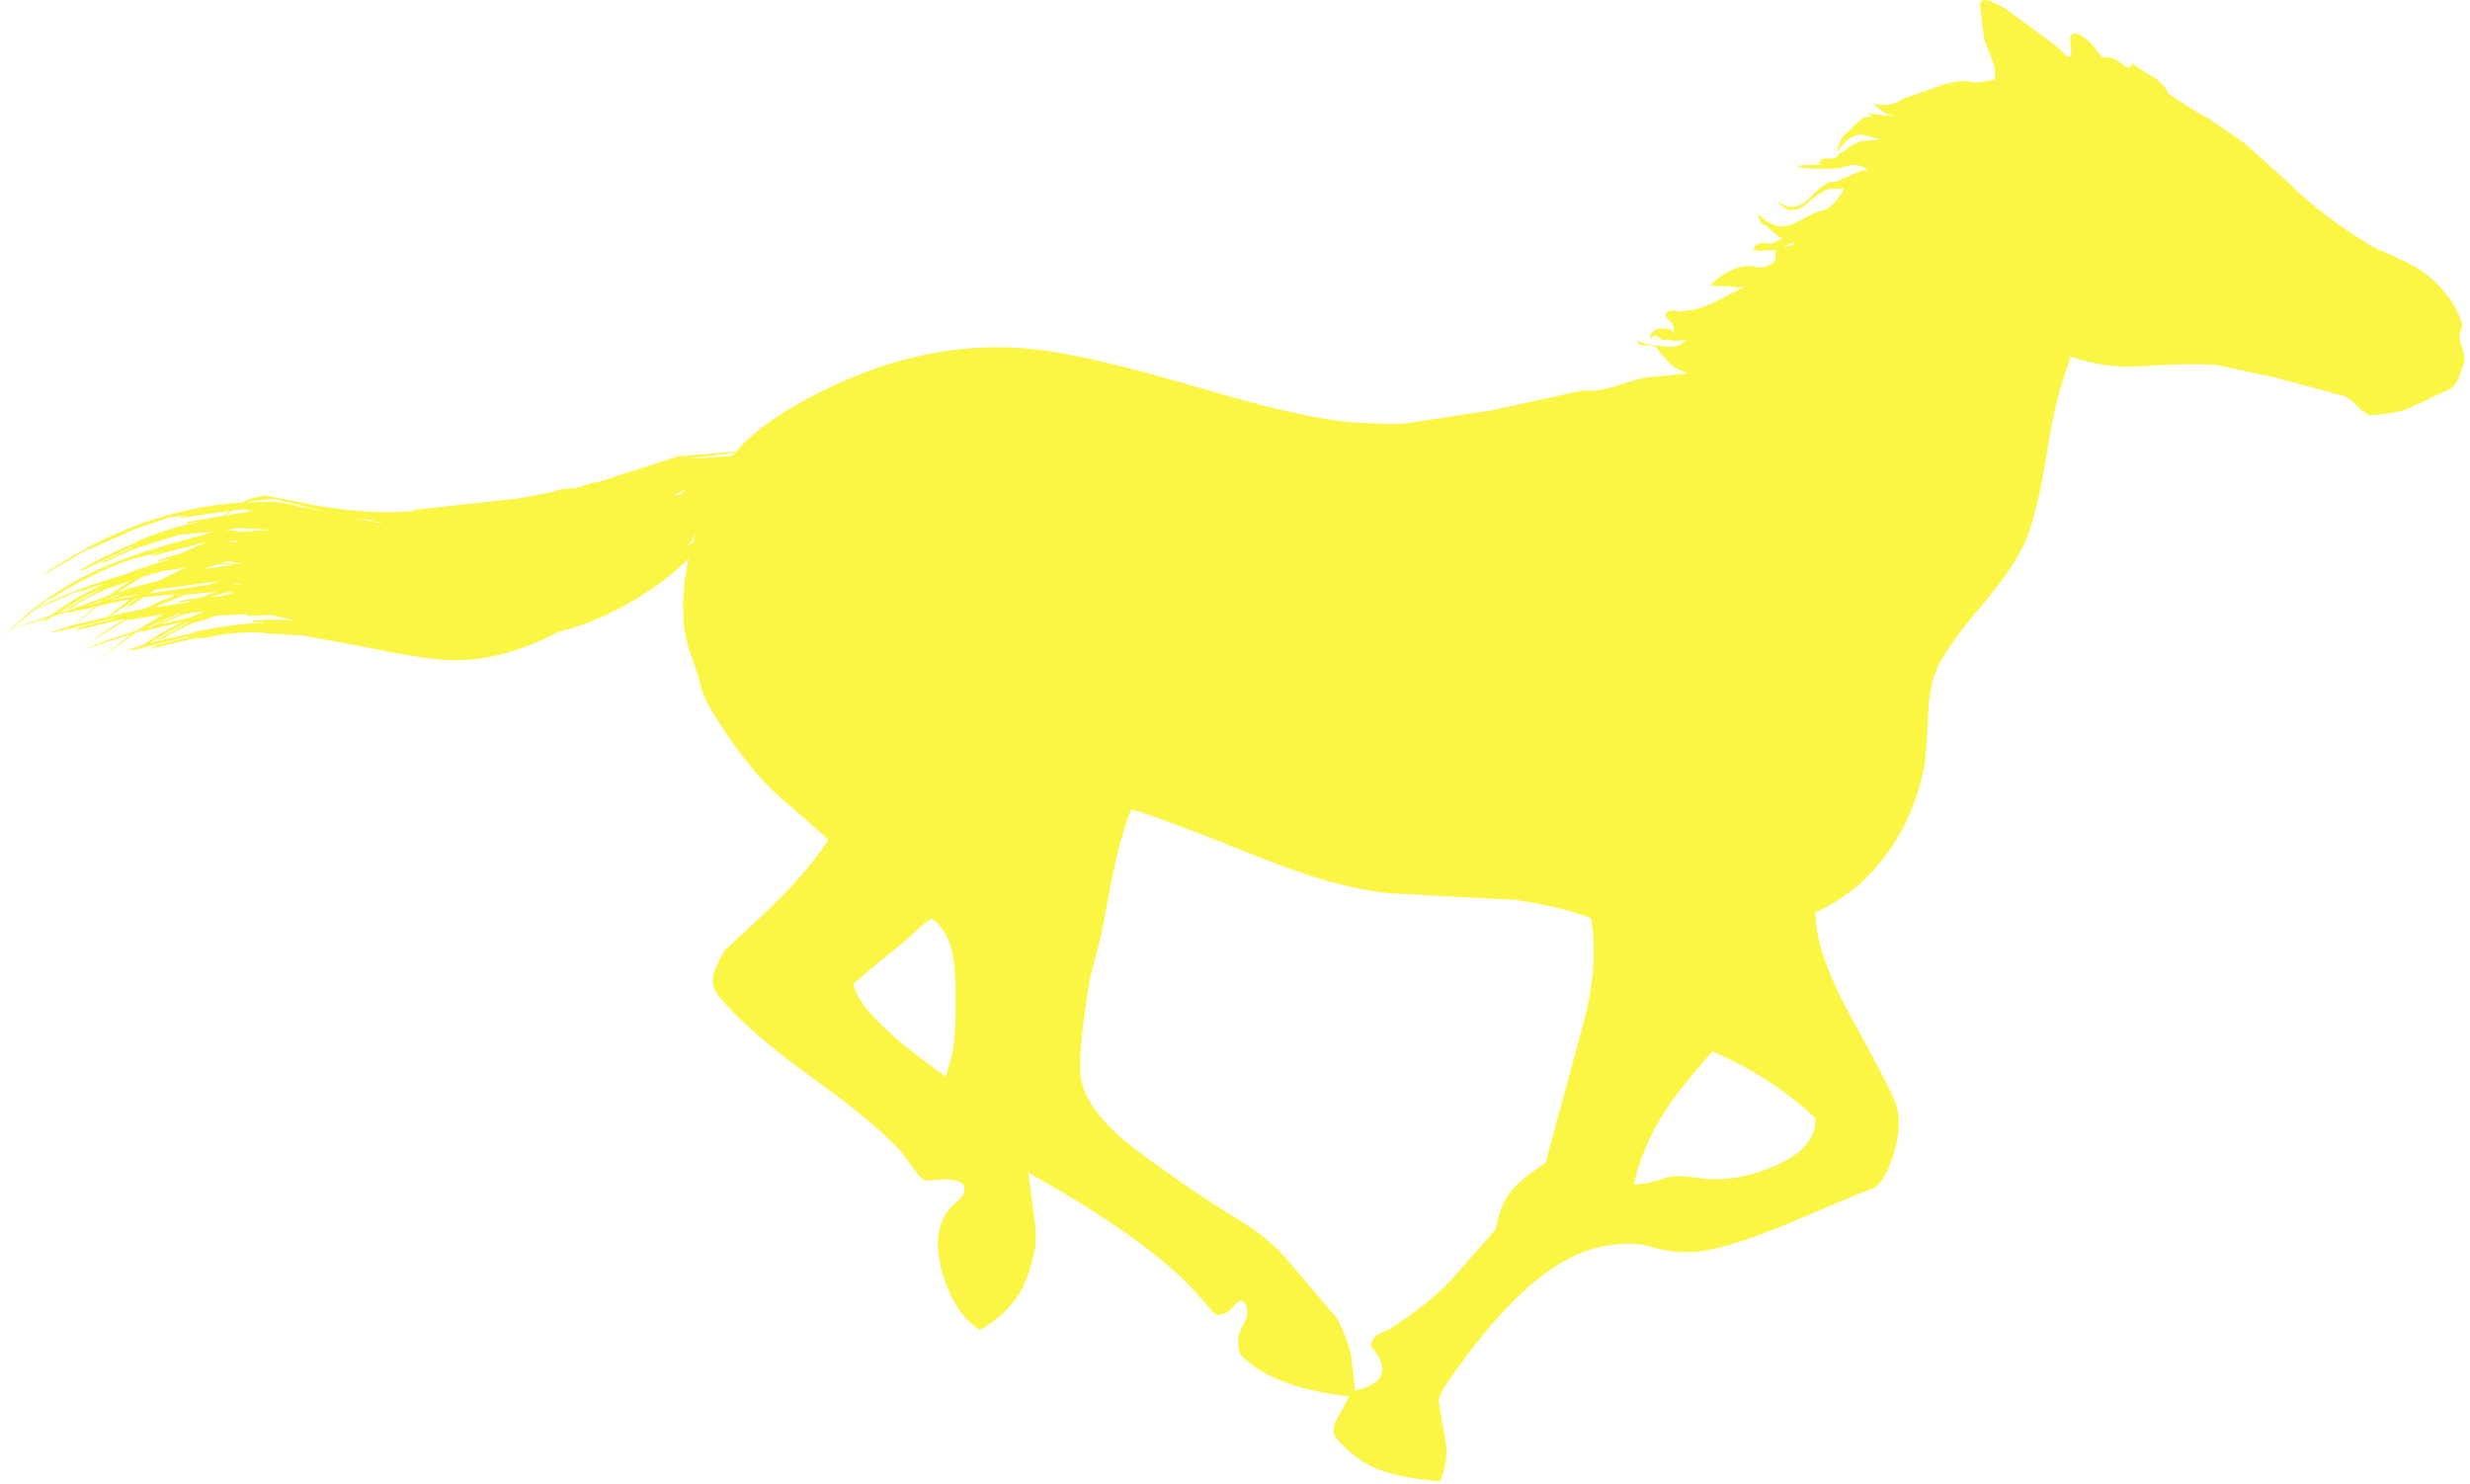
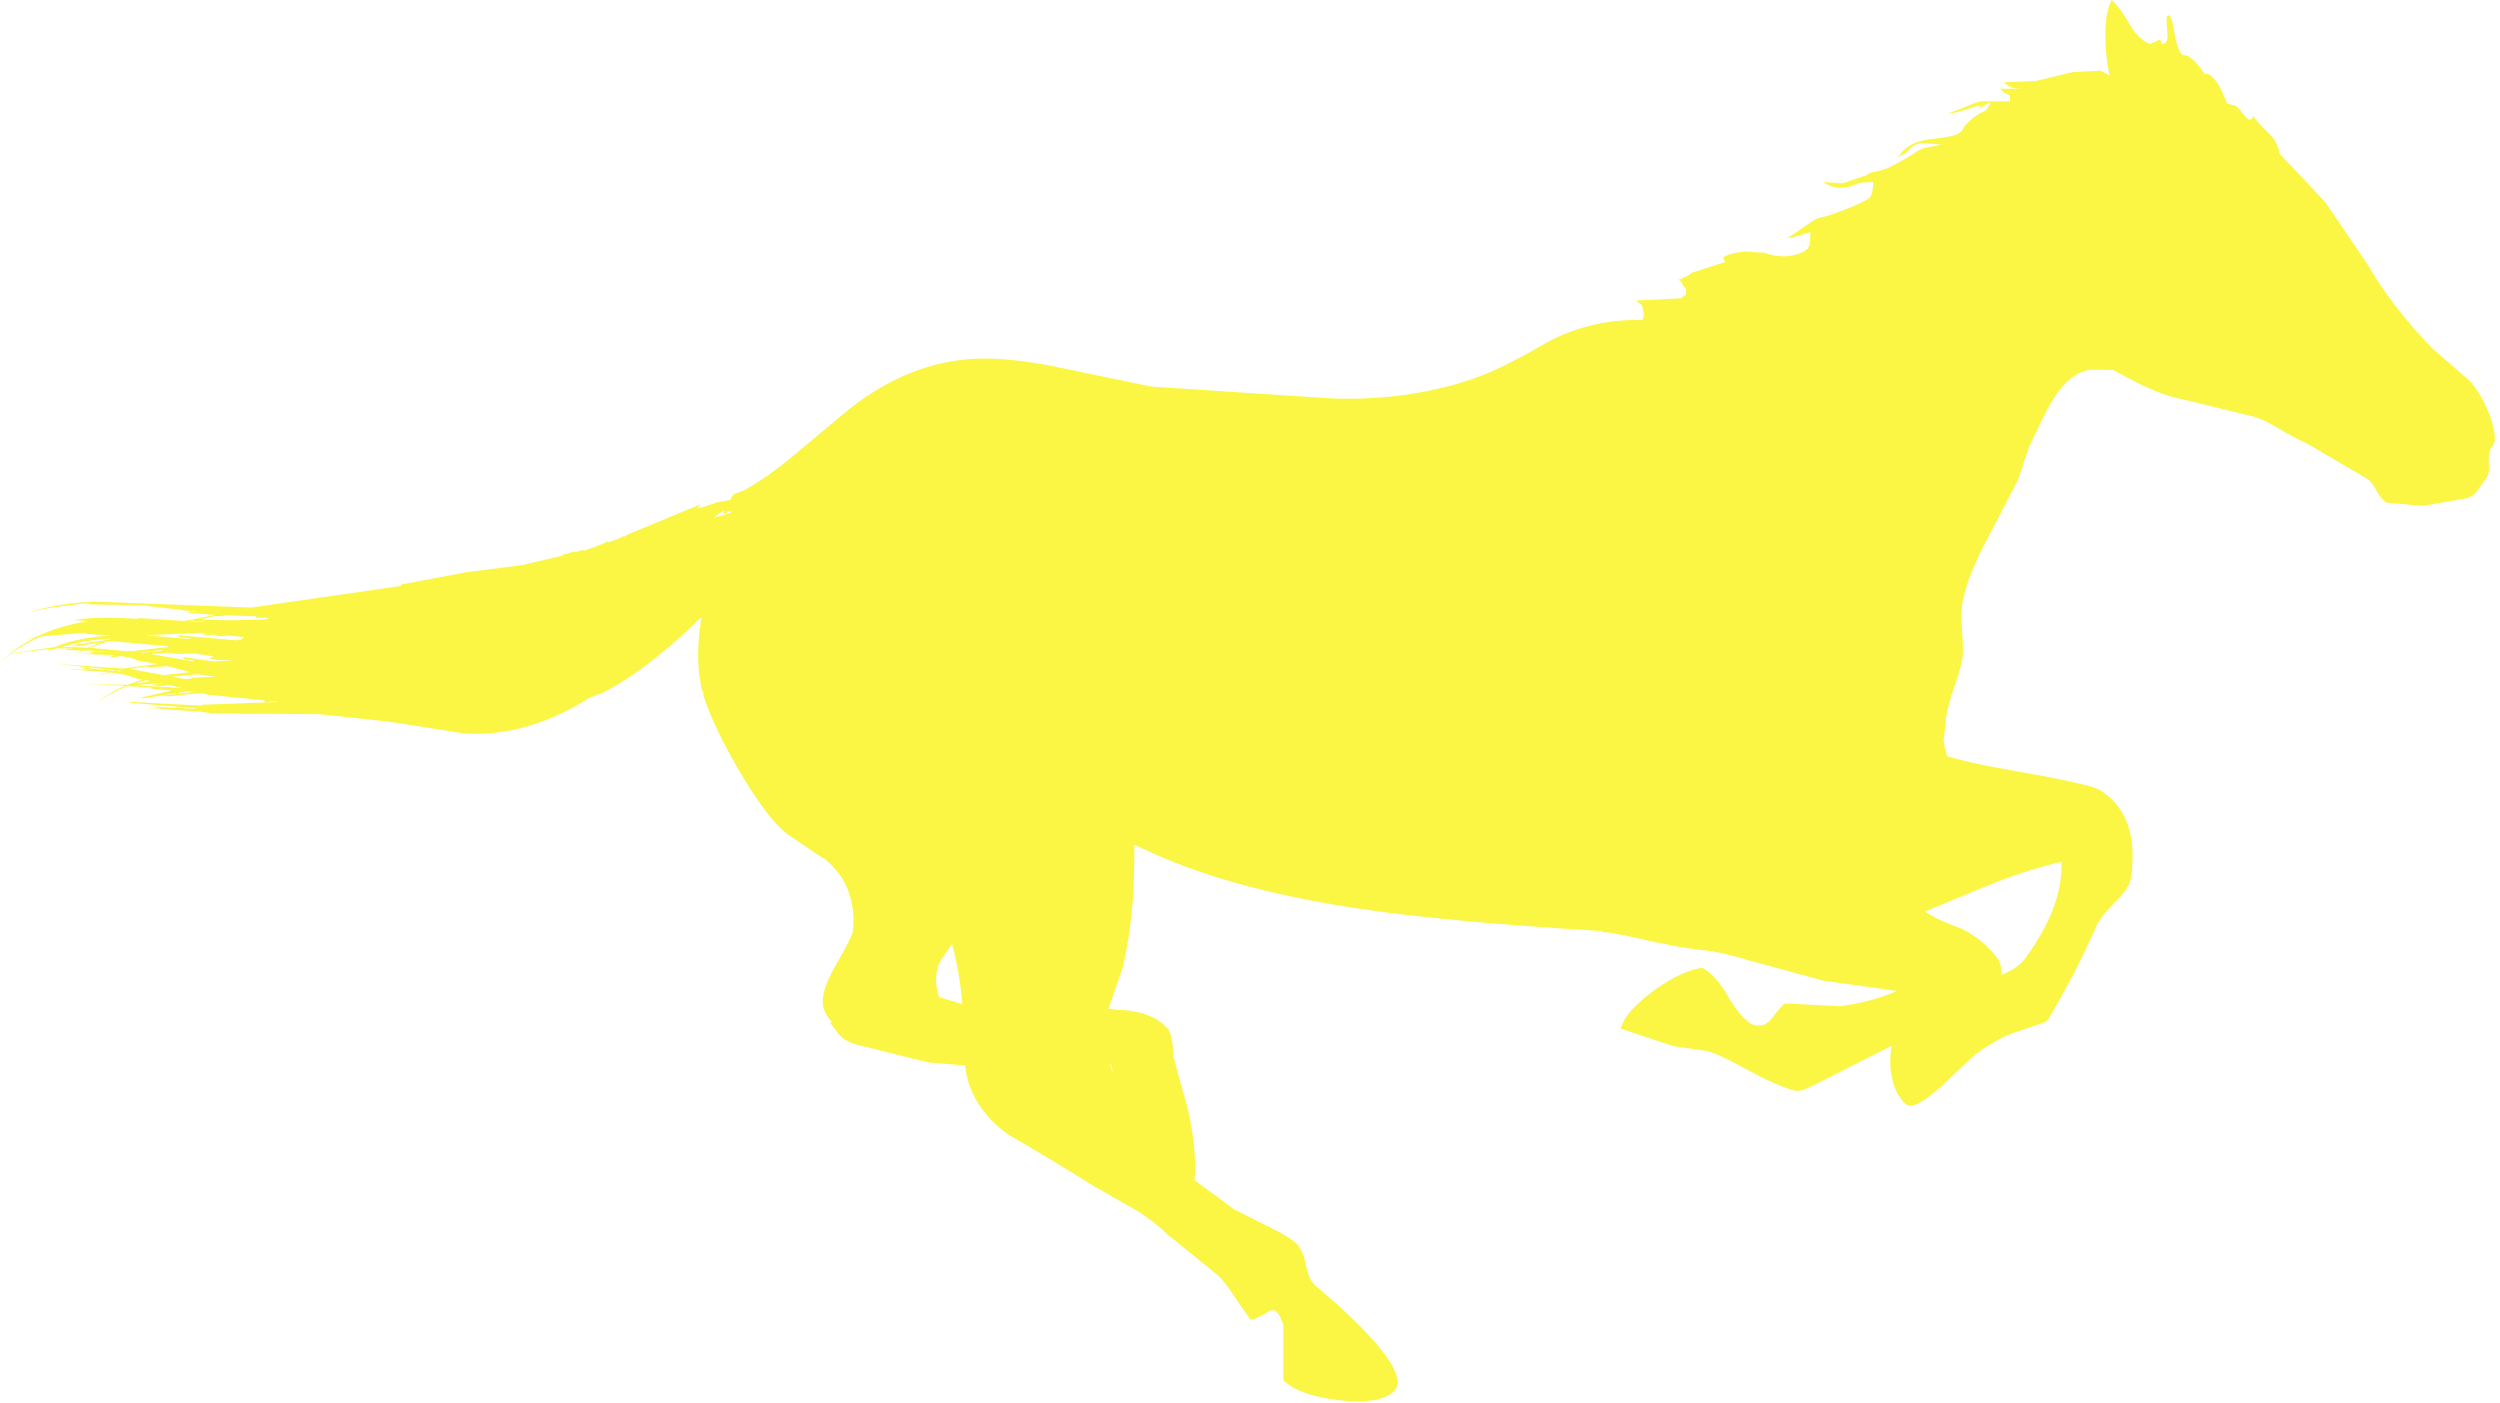
- <svg xmlns="http://www.w3.org/2000/svg" version="1.1" width="408px" height="245px">
-   <g transform="translate(219.3,125.089)">
-     <path d="M -61.45 41.6 Q -61.35 35.2 -62 32.3 Q -62.85 28.35 -65.45 26.6 Q -66.8 27.55 -67.8 28.45 Q -69.4 30.15 -73.15 33.05 L -78.3 37.35 Q -78.05 40.25 -72.5 45.35 Q -68.6 48.9 -63.05 52.75 L -61.9 48.55 Q -61.5 46.25 -61.45 41.6 Z M -106 -34.7 L -104.75 -35.6 L -104.35 -37.05 L -104.85 -35.95 Z M -106.05 -44.2 L -106.8 -43.85 Q -107.2 -43.85 -107.8 -43.25 L -107.05 -43.4 L -105.85 -44.2 Z M -156.5 -38.7 Q -156.35 -38.75 -156.55 -38.9 L -157.8 -38.95 L -157.8 -39.15 L -160.9 -39.5 Z M -98.35 -49.75 L -97.85 -50.3 L -106.45 -49.25 Z M -199.7 -23.7 L -199.45 -23.75 L -195.5 -24.5 Q -193.05 -25.75 -190.65 -26.6 L -190.7 -26.6 L -190.75 -26.8 L -189.7 -26.95 L -189.55 -27 L -195.6 -26.45 L -199.45 -23.75 L -197.6 -25.2 L -198 -25.05 Q -198.7 -24.7 -198.4 -24.95 L -196.45 -26.35 L -196.75 -26.3 L -199.1 -24.65 Q -200.3 -23.8 -200.85 -23.5 L -199.7 -23.7 L -200.9 -23.45 L -201.3 -23.25 L -199.1 -23.65 Z M -188.1 -22.25 L -188.15 -22.35 Q -191.25 -20.9 -194 -19.2 L -194.55 -18.85 L -193.1 -19.25 L -192.35 -19.7 Q -192 -19.9 -192.8 -19.6 Q -193.55 -19.25 -193.25 -19.5 Q -190.65 -20.85 -188.1 -22.25 Z M -189.5 -23.7 L -189.55 -23.85 L -195.2 -21.35 L -194.5 -21.5 Z M -186.85 -24 L -187.05 -23.95 L -188.6 -23.7 Q -190.15 -23.2 -192.9 -21.95 L -188.05 -23.05 L -185.45 -24.1 L -186.55 -24 Z M -185.6 -22.65 L -187.2 -22.25 Q -189.6 -21.3 -192.9 -19.3 L -186.85 -20.65 L -187.45 -20.65 Q -180.6 -22.1 -175.85 -22.2 L -175.85 -22.35 L -177.65 -22.3 L -177.65 -22.55 Q -175.5 -22.9 -170.5 -22.6 L -174.5 -23.5 L -178.65 -23.35 L -178.65 -23.6 L -177.25 -23.7 L -183.7 -23.4 Z M -187.75 -25.8 L -187.75 -25.85 L -189.6 -25.6 L -189.65 -25.85 L -186.15 -26.4 L -183.45 -27.35 L -188.7 -26.85 L -193.95 -24.75 L -188.05 -25.65 Z M -183.3 -31.9 L -185.75 -31.1 L -180.75 -31.75 Z M -193.6 -27.7 L -194.65 -27.05 L -185.25 -28.45 L -185.05 -28.45 L -182.7 -29.15 Z M -198.75 -26.6 L -201.1 -25.9 L -196.85 -26.7 L -196.45 -27 L -197.15 -26.75 Z M -199.05 -27.6 L -199.65 -27.4 L -199.95 -27.2 L -198.65 -27.55 L -199.05 -27.6 L -193 -29.2 L -188.65 -31.35 L -191.6 -30.85 L -191.6 -30.95 L -195.75 -29.85 L -199.6 -27.45 Z M -201.6 -26.2 L -201.9 -26 L -199.6 -26.7 L -199.65 -26.85 Z M -180.6 -27.2 L -181.6 -27.3 L -184.65 -26.5 L -183.05 -26.55 Z M -179.3 -28.5 L -180.05 -28.7 L -180.8 -28.55 Z M -180.1 -32.15 L -181.2 -32.2 L -181.2 -32.4 L -182 -32.3 L -182.8 -32.05 L -179.65 -31.9 L -179.2 -31.95 L -179.35 -31.95 Z M -180.25 -35.75 L -180.6 -35.8 L -181.85 -35.6 L -180.3 -35.55 Q -179.9 -35.55 -180.25 -35.75 Z M -181.8 -37.55 L -179.35 -37.25 L -174.35 -37.6 L -180 -37.85 L -182.65 -37.45 Z M -180.95 -40.75 L -182 -39.95 L -176.85 -40.8 L -178.6 -40.75 L -178.6 -41 Z M -171.2 -41.8 L -168.85 -41.1 Q -169.4 -41.35 -169 -41.35 L -166.2 -40.7 L -167.05 -41 L -174.1 -42.7 L -178 -42.3 L -178.4 -42.15 L -174 -42.2 Z M -203.15 -25 L -206.9 -21.9 L -201.45 -23.2 L -201.3 -23.35 L -203.35 -22.9 L -201.3 -23.4 L -201.25 -23.45 L -197.8 -26.1 Z M -208.3 -24.2 L -207.4 -24.45 L -201.15 -26.8 L -200.85 -27 L -202.1 -26.6 L -200.85 -27.05 L -197.65 -29.2 L -202.1 -27.65 Q -205.05 -26.35 -208.3 -24.2 Z M -203.1 -27.55 L -203.15 -27.65 Q -206.7 -25.85 -209.5 -23.95 L -209.75 -23.8 L -208.45 -24.15 L -207.75 -24.6 Q -207.35 -24.85 -208.2 -24.45 Q -209 -24.05 -208.65 -24.35 Z M -202.95 -28.35 L -202.6 -28.55 L -205.8 -27.45 L -206.65 -27.35 L -213.7 -24.3 L -217.5 -21.15 L -210.9 -23.45 Q -207.1 -26.35 -202.15 -28.6 L -202.55 -28.55 Z M -204.7 -25.1 L -203.85 -25.3 L -202.5 -25.8 L -202.25 -26 Z M -210.15 -26.65 Q -210.9 -26.1 -211.05 -26.25 L -213.45 -24.5 Q -206.8 -27.9 -199 -30.1 Q -196.05 -31.3 -191.7 -32.55 L -191.6 -32.65 L -191.25 -32.8 L -191.25 -32.85 L -193.05 -32.35 L -193.15 -32.6 L -189.25 -33.75 L -185 -35.65 L -194.3 -33.2 L -194.35 -33.4 L -191.65 -34.2 L -196.25 -33.05 Q -198.5 -32.55 -202.4 -30.8 Q -206.65 -28.9 -210.15 -26.65 Z M 73.65 67.6 Q 80.85 64.55 80.55 59.6 Q 73.4 52.8 63.55 48.6 Q 58.3 54.5 55.8 58.35 Q 52 64.2 50.55 70.6 Q 53.4 70.4 55.75 69.5 Q 57.15 68.9 61.25 69.5 Q 67.15 70.35 73.65 67.6 Z M 42.4 43.4 Q 44.75 34.45 43.55 26.6 Q 38.65 24.65 30.85 23.55 L 10.25 22.45 Q 1.5 21.65 -11.3 16.5 Q -27.8 9.85 -32.45 8.6 Q -34.1 12.7 -35.55 19.65 L -37.45 29.6 L -39.2 36.3 Q -41.5 49.7 -40.65 53.5 Q -39.45 59.15 -30.7 65.55 Q -22.35 71.7 -14.45 76.55 Q -10.1 79.25 -7.45 82.1 L 1.65 92.8 Q 3.4 96.4 3.9 99 L 4.55 104.6 Q 12 102.95 7.1 97.2 Q 7.5 95.9 8.05 95.5 Q 8.3 95.3 10.25 94.45 Q 16.35 90.5 20.1 86.7 L 27.75 78 Q 28.5 74.05 30.1 71.95 Q 31.7 69.8 36 67 Z M 76.3 -84.5 Q 76.9 -84.65 77.2 -84.95 Q 76.3 -84.95 75.2 -84.25 Z M 107.8 -124.2 Q 107.65 -125.5 109.5 -124.9 L 111.75 -123.8 L 118.65 -118.75 Q 121.15 -116.95 122.2 -115.65 L 122.85 -115.8 L 122.65 -118.65 Q 122.8 -120.1 124.3 -119.3 Q 125.3 -118.8 126.3 -117.65 L 128 -115.6 L 128.9 -115.55 Q 129.55 -115.85 131.35 -114.4 Q 132.75 -113.3 132.85 -114.7 Q 133.45 -114.05 136.05 -112.55 Q 138.15 -111.4 138.8 -109.7 Q 142.9 -106.85 145.3 -105.65 L 151.2 -101.65 L 158.3 -95.3 Q 164.4 -89.2 172.85 -84.2 Q 178.7 -81.7 180.55 -80.45 Q 183.6 -78.45 186.1 -74.65 L 187.05 -72.65 Q 187.6 -71.25 187.25 -70.65 Q 186.7 -69.7 187.35 -67.8 Q 188.05 -65.85 187.7 -65.15 L 186.8 -62.6 Q 186.2 -61.2 185.1 -60.7 L 178.4 -57.55 Q 176.4 -56.75 172.1 -56.5 Q 170.5 -57.4 169.7 -58.4 L 168.85 -59.15 L 168.15 -59.6 L 156.5 -62.75 L 146.6 -64.85 Q 141.6 -65.1 134.5 -64.6 Q 128.8 -64.15 122.85 -66.15 L 122.55 -66.1 L 122.55 -65.4 Q 120.3 -59.8 118.85 -50.55 Q 117.4 -41.2 115.55 -36.4 Q 113.85 -31.95 108.15 -25.2 Q 102.2 -18.25 100.55 -14.4 Q 99.35 -11.6 99.15 -6.5 Q 98.9 -0.2 98.55 1.6 Q 96.95 9.6 92.4 15.9 Q 87.6 22.5 80.55 25.6 Q 80.65 32.2 86.05 42.15 Q 93.1 55 93.8 57.05 Q 95.05 60.8 93.35 65.95 Q 91.75 70.8 89.7 71.35 Q 88.65 71.65 76.95 76.65 Q 66.75 80.95 61.55 81.6 Q 57.5 82.1 53.4 80.85 Q 49.9 79.75 44.5 81 Q 33.1 83.75 19.55 103.6 Q 18.4 105.4 18.35 106.4 L 19.5 113.2 Q 20 116.35 18.55 119.6 Q 11.55 119 7.85 117.4 Q 4.5 115.95 1.55 112.6 Q 0.35 111.35 1.6 109.25 L 3.55 105.6 Q -2.65 104.8 -6.7 103.35 Q -11.6 101.6 -14.45 98.6 Q -15.3 96.05 -14.05 93.95 Q -12.9 91.9 -13.45 90.6 Q -14.05 89.25 -14.9 90.05 L -16.45 91.6 Q -18.05 92.45 -18.8 91.8 L -21.9 88.25 Q -29.9 79.5 -49.45 68.6 L -48.5 75.75 Q -47.9 80.2 -48.55 82.05 Q -49.45 86.25 -51.1 88.9 Q -53.25 92.15 -57.45 94.6 Q -61.75 91.85 -63.7 84.9 Q -65.8 77.3 -61.45 73.6 Q -59.7 72.2 -60 70.95 Q -60.5 69.2 -66.2 69.95 Q -66.85 70.05 -68.55 67.75 L -70.5 65.05 Q -75.15 60.05 -85.65 52.55 Q -95.45 45.5 -100.45 39.6 Q -101.75 38.05 -101.55 36.45 Q -101.35 34.95 -99.6 31.9 L -93.7 26.4 Q -86.4 19.7 -82.45 13.6 L -90.7 6.35 Q -94.45 3.15 -99.3 -3.85 L -101.9 -7.95 Q -103.25 -10.35 -103.45 -11.4 Q -103.75 -12.95 -105.2 -16.95 Q -106.1 -19.6 -106.4 -22.3 L -106.45 -25.4 Q -106.45 -28.75 -105.55 -32.8 Q -109.35 -29.05 -114.75 -25.85 Q -120.15 -22.7 -125.25 -21.2 L -127.1 -20.7 Q -137.35 -15.3 -146.6 -16.15 Q -151 -16.55 -158.15 -18.05 L -169.15 -20.1 L -174.9 -20.45 Q -179.25 -21.05 -185.4 -19.75 L -187.25 -19.65 L -195.95 -17.55 L -193.35 -18.3 Q -192.9 -18.45 -193.8 -18.3 Q -194.7 -18.2 -194.3 -18.35 L -188.2 -19.8 L -188.2 -19.95 L -194.1 -18.55 L -194.45 -18.3 L -194.15 -18.55 L -195.95 -18.05 Q -196.85 -17.55 -196.45 -17.95 Q -198.8 -17.45 -197.9 -17.85 L -195.7 -18.55 Q -193.1 -20.4 -189.15 -22.35 L -189.6 -22.25 L -190.65 -21.75 L -189.65 -22.25 L -194.7 -21.05 L -195.85 -20.45 L -195.05 -20.9 Q -195.8 -20.75 -195.95 -20.9 L -196.25 -20.85 L -197.1 -20.45 L -203.25 -15.8 L -197.8 -20.2 Q -198.2 -20.05 -197.7 -20.35 L -205.65 -17.7 Q -201.35 -19.55 -196.95 -20.85 L -192.2 -23.65 L -197.6 -22.75 L -198.25 -22.8 L -204.55 -19 Q -201.45 -21.25 -198.75 -22.75 L -199.5 -22.7 L -207.15 -20.9 L -205.85 -21.35 Q -205.4 -21.45 -206.3 -21.35 Q -207.25 -21.2 -206.8 -21.35 L -200.5 -22.85 L -200.5 -23 L -207.6 -21.3 L -207.85 -21.05 L -207.65 -21.3 L -207.75 -21.25 L -210.45 -20.65 Q -211.25 -20.55 -210.5 -20.8 L -207 -21.9 L -203.6 -24.9 L -204.4 -24.7 L -206.2 -24 L -204.8 -24.6 L -207.5 -24 L -208.45 -23.9 L -208.9 -23.8 L -209.95 -23.05 L -209.05 -23.75 L -210.5 -23.35 Q -212.75 -21.85 -211.95 -22.65 L -211.35 -23.05 L -217.6 -21.1 L -219.3 -19.5 L -217.75 -21.05 L -218.5 -20.8 L -217.7 -21.1 L -214.55 -23.9 L -214.95 -23.7 L -214.5 -23.95 Q -208.1 -29.1 -200.05 -32.3 Q -194.85 -34.3 -189.1 -35.8 L -184.05 -37.25 L -189.75 -36.75 L -196.6 -34.6 Q -199.95 -33.3 -202.75 -31.85 L -201.85 -32.35 L -202.25 -32.25 Q -203.05 -31.95 -202.7 -32.2 L -197.5 -34.6 L -197.55 -34.75 L -203.5 -31.95 Q -205.05 -31.15 -205.75 -30.9 Q -206.4 -30.65 -205.85 -31.05 Q -203.45 -32.6 -196.85 -35.5 L -196.95 -35.55 Q -190.8 -38.15 -186.75 -38.75 L -186.75 -38.9 L -188.4 -38.55 L -188.45 -38.85 L -182.3 -39.9 L -181.35 -40.7 L -189.45 -39.55 L -189.5 -39.75 L -187.9 -40.1 L -191.35 -39.6 L -196.9 -37.75 L -203.95 -34.6 Q -204.65 -34.25 -204.8 -34.4 L -212.9 -29.65 Q -196.8 -40.95 -179.3 -42.1 L -178.15 -42.7 L -175.5 -43.25 L -169.35 -42.05 Q -161.95 -40.45 -154.6 -40.5 L -150.9 -40.65 Q -151.35 -40.75 -151.05 -40.85 L -133.7 -42.75 L -127.6 -43.9 L -127.65 -44 L -125.8 -44.4 L -125.75 -44.3 L -124.55 -44.5 L -124.5 -44.4 L -120.9 -45.45 L -120.85 -45.35 L -118.5 -46.1 L -118.45 -46 L -117.9 -46.3 L -107.35 -49.7 L -97.65 -50.5 L -97.4 -50.85 Q -92.6 -56.3 -81.15 -61.6 Q -64.75 -69.15 -48.45 -67.4 Q -39.45 -66.45 -20.35 -60.8 Q -2.6 -55.55 5.45 -55.25 Q 10.7 -54.95 12.45 -55.1 L 27.05 -57.3 L 42.15 -60.6 Q 44.35 -60.25 48.15 -61.5 Q 52.3 -62.9 53.9 -62.85 L 59.55 -63.4 L 58.15 -64 Q 57.4 -64.25 56.6 -64.95 L 54.6 -67.2 Q 54.4 -68.05 52.75 -68 Q 51.2 -67.9 51.2 -68.95 Q 52.15 -68 55.6 -67.9 L 56.55 -67.8 Q 58.05 -67.7 59.2 -68.95 L 57.2 -68.75 L 56.2 -69.05 Q 55.75 -68.55 54.7 -69.35 Q 53.75 -70.05 53.2 -68.95 Q 53.2 -71.3 56.65 -70.7 L 57.2 -69.95 L 57.15 -70.85 L 56.95 -71.65 Q 55.15 -73.15 56.2 -73.6 Q 57.05 -74 58.25 -73.6 L 59.05 -73.75 Q 61.05 -73.85 63.65 -75.05 L 69 -77.8 L 68.6 -77.7 L 67.95 -77.65 L 63.2 -77.95 Q 66.1 -80.8 69 -81.15 L 70 -81.15 Q 72.05 -80.55 73.35 -81.55 L 74.05 -82.2 Q 73.75 -83.25 74.15 -83.7 L 72.55 -83.75 L 71.75 -83.65 L 71 -83.7 L 70.2 -83.9 L 70.75 -84.55 L 71.45 -84.95 L 73.35 -84.85 L 75.2 -85.75 Q 74.5 -85.85 73.4 -86.95 Q 72.3 -88.05 71.7 -88.15 L 71.3 -88.95 L 71.2 -89.75 L 71.75 -89.2 Q 74.35 -86.7 77.5 -88.4 Q 81.45 -90.55 82.15 -90.4 L 82.9 -90.85 L 84.15 -92.1 L 84.7 -92.95 Q 85.2 -93.45 85.2 -93.95 L 83.65 -93.9 Q 82.4 -94.3 79.15 -91.45 Q 76.45 -89.1 74.2 -91.95 Q 77 -89.7 79.55 -92.35 Q 82.45 -95.4 83.8 -95.05 L 88.2 -96.9 L 89.2 -96.95 Q 88.05 -98.1 86.05 -97.75 L 84.5 -97.3 Q 79.95 -97.05 78.1 -97.45 Q 76.2 -97.85 82.45 -97.9 L 81.2 -97.95 Q 81.2 -99 82.7 -98.9 Q 84.3 -98.8 84.35 -99.6 L 85.25 -100.05 Q 86.65 -101.4 88.35 -101.8 L 91.4 -102.05 L 88.3 -102.85 Q 86.5 -102.9 85.15 -101.25 L 84.65 -100.65 L 84.2 -99.9 Q 84.2 -100.5 84.35 -100.95 L 84.7 -101.85 L 85.2 -102.6 L 87.85 -105.15 L 88.55 -105.65 L 89.95 -105.9 L 89.05 -106.55 Q 90.75 -105.95 94.05 -105.95 Q 92.8 -106 91.85 -106.55 Q 91.2 -106.95 90.2 -107.95 Q 92.4 -107.4 94.25 -108.3 L 95.15 -108.8 L 100.65 -110.75 Q 103.7 -111.85 105.95 -111.65 L 106.8 -111.45 L 109.35 -111.75 L 110.2 -112 L 110.25 -112.85 Q 110.3 -113.7 110 -114.45 L 108.55 -118.35 Q 108.3 -119.25 107.8 -124.2 Z" fill="#FAF643" />
+ <svg xmlns="http://www.w3.org/2000/svg" version="1.1" width="401px" height="225px">
+   <g transform="translate(217.05,119.1)">
+     <path d="M -38.75 51.85 L -39.05 51.45 L -38.55 53.15 Z M -64.35 32.3 L -66.15 34.95 Q -66.85 36.05 -66.9 37.85 Q -66.95 39.5 -66.4 40.85 L -62.7 41.95 Q -63.1 36.9 -64.35 32.3 Z M -99.85 -36.85 L -99.75 -37.05 L -100 -37.1 L -100.35 -37 L -100.75 -36.65 L -100.95 -36.8 L -101.45 -36.45 L -100.75 -37.25 Q -102.1 -36.6 -102.3 -36.2 L -102.7 -36 Z M -187.75 -8.7 L -189.75 -9.2 L -192.05 -9 Z M -190.95 -9.45 L -191.35 -9.55 L -195.35 -9.2 L -192.35 -9 L -191.75 -9.05 Q -191.35 -9.1 -192.15 -9.15 Q -193 -9.2 -192.6 -9.3 Z M -186.35 -10.25 L -186.35 -10.45 L -186.2 -10.4 L -182.55 -10.55 L -185.3 -10.95 L -189.35 -10.55 L -187.55 -10.2 Z M -197.75 -11.35 L -197.7 -11.5 L -197.9 -11.55 L -198.35 -11.45 Z M -192.85 -9.85 L -193.6 -10 L -195.6 -9.4 Z M -192.85 -12.05 L -193.75 -12.2 L -196.2 -11.8 L -190.75 -10.8 L -186.55 -11.3 L -190.2 -12.25 Z M -188.4 -16.95 L -188.4 -17.2 L -179.25 -16.4 L -178.45 -16.45 L -177.9 -16.9 L -180.35 -17.15 L -181.2 -17.1 L -182.4 -16.85 L -181.45 -17.1 L -182.35 -17.1 L -182.35 -17.25 L -183.05 -17.3 Q -185.3 -17 -183.95 -17.4 L -183.85 -17.4 L -184.9 -17.6 L -193.75 -17.2 L -186.6 -16.6 L -186.55 -16.75 Z M -187.65 -13.4 L -187.6 -13.7 L -182.85 -13 L -179.5 -13.15 Q -184.75 -13.25 -182.9 -13.75 L -182.75 -13.8 L -185.85 -14.3 L -188.65 -14.2 L -190.25 -14.4 L -192.9 -14.2 L -186.05 -13 L -186.05 -13.15 Z M -191.05 -14.7 L -191.1 -14.85 L -194.55 -14.45 L -194.15 -14.4 Z M -189.85 -15.35 L -190.3 -15.45 L -190.1 -15.45 L -198.5 -16.2 L -199.85 -16.2 L -202.65 -15.2 L -196.35 -14.6 L -196.3 -14.6 Q -196.5 -14.65 -196.5 -14.75 L -195.95 -14.65 Z M -182.45 -20.3 L -184.9 -19.75 Q -181.4 -19.55 -177.35 -19.65 Q -173.2 -19.7 -174.3 -20 L -175.95 -20 L -175.95 -20.25 L -180.95 -20.4 L -181.7 -20.25 Z M -186 -19.55 L -186.9 -19.45 L -184.35 -19.3 L -184.35 -19.4 L -186 -19.5 Z M -205.35 -15.3 L -203 -15.2 L -200.8 -16.1 Z M -205.15 -15.55 Q -206.05 -15.5 -205.65 -15.6 L -199.55 -16.5 L -199.4 -16.55 L -199.4 -16.65 Q -203.3 -16.45 -206.5 -15.5 L -207.1 -15.3 L -205.5 -15.3 L -204.7 -15.5 Q -204.25 -15.65 -205.15 -15.55 Z M -202.9 -17.4 L -203.8 -17.6 L -210.5 -17 Q -212.75 -16.05 -215.25 -14.3 L -208.3 -15.3 Q -204.5 -16.9 -199.05 -17.15 Z M 113.6 19.15 Q 109.1 20.1 102.85 22.5 L 91.7 27.1 L 92.25 27.45 Q 93.75 28.45 97.55 29.85 Q 101.15 31.6 103.55 34.9 L 103.85 35.75 L 104 37.25 Q 106.6 36.25 107.85 34.55 Q 113.9 26.25 113.6 19.15 Z M 100.25 -101.55 L 100.7 -102.15 L 99.8 -102 Q 96.65 -100.9 95.4 -100.9 Q 96.9 -101.4 99.8 -102.6 L 100.7 -102.85 L 105.4 -102.85 L 105.3 -103.8 L 104.4 -104.25 L 103.75 -104.9 L 104.1 -104.85 L 107.15 -104.9 L 105.9 -105 Q 105.05 -105.25 104.4 -105.9 L 109.45 -106.1 L 115.45 -107.55 L 119.9 -107.75 L 121.35 -107 Q 120.65 -109.9 120.65 -113.35 Q 120.65 -117.25 121.65 -119.1 Q 122.85 -118.15 124.6 -115.1 Q 126.05 -112.65 127.85 -112.05 L 128.95 -112.55 Q 129.65 -113 129.65 -112.05 Q 130.75 -111.95 130.6 -113.7 Q 130.4 -116.2 130.5 -116.45 Q 131.15 -117.35 131.65 -114.25 Q 132.25 -110.55 133.2 -110.25 Q 134.4 -110.4 136.6 -107.2 Q 137.05 -107.45 137.8 -106.75 Q 138.6 -106 139.2 -104.75 L 140.2 -102.5 L 141.05 -102.25 Q 141.65 -102.35 142.95 -100.6 Q 143.95 -99.25 144.4 -100.5 Q 144.75 -99.75 146.8 -97.8 Q 148.35 -96.25 148.55 -94.5 L 155.9 -86.7 L 162.6 -76.85 Q 166.45 -70.1 173.05 -63.25 L 179.05 -58.05 Q 181.35 -55.5 182.65 -51.45 L 183.1 -49.4 Q 183.2 -48 182.75 -47.55 Q 182.05 -46.85 182.15 -44.95 Q 182.3 -43.05 181.8 -42.5 L 180.35 -40.45 Q 179.5 -39.3 178.4 -39.15 L 171.55 -37.95 L 165.65 -38.5 Q 164.4 -39.65 163.95 -40.75 L 163.35 -41.65 L 162.8 -42.2 L 153.1 -47.9 Q 151.05 -48.8 148.4 -50.4 Q 146.15 -51.75 144.7 -52.2 L 133.7 -54.9 Q 130.95 -55.4 128.25 -56.55 Q 126.8 -57.1 121.9 -59.75 L 118.1 -59.8 Q 114.65 -59.2 111.9 -54.45 Q 110.8 -52.5 108.4 -47.4 L 106.6 -42.05 L 101.65 -32.55 Q 98.55 -26.7 97.75 -22.6 Q 97.45 -20.95 97.65 -18.1 Q 97.9 -15 97.75 -13.7 Q 97.55 -12.15 96.4 -8.9 Q 95.3 -5.65 95.1 -4 L 94.7 -0.15 L 95.25 2.2 Q 98.8 3.3 106.6 4.65 Q 114.75 6.05 118.6 7.15 Q 119.8 7.55 120.4 8.05 Q 123.55 10.3 124.55 14.2 Q 125.35 17.25 124.8 21.5 Q 124.6 23.25 122.45 25.35 Q 119.9 27.9 119.25 29.35 Q 115.9 37 111.35 44.6 L 111.3 44.6 L 111.1 44.8 L 105.4 46.75 Q 103.4 47.5 99.85 49.95 L 94.45 55.05 Q 89.9 59.15 88.65 58 Q 87 56.55 86.45 53.9 Q 85.9 51.5 86.35 48.65 L 73.1 55.35 Q 71.65 56.05 70.65 55.8 Q 67.8 55 62.85 52.3 Q 58.25 49.75 56.55 49.45 L 51.35 48.7 L 42.9 45.9 Q 43.45 44.1 45.1 42.45 Q 47.05 40.45 49.9 38.65 Q 53.4 36.45 56 36.15 Q 58.1 37.25 60.05 40.6 Q 62.05 44.1 63.95 45.2 Q 65.85 45.9 67.1 44.3 Q 68.9 42 69.25 41.85 L 78.1 42.3 Q 82.85 41.7 87.25 39.85 L 75.4 38.2 L 63.5 34.95 Q 58.95 33.6 56.6 33.35 Q 52.65 33 45.85 31.45 Q 40.45 30.2 40.1 30.5 L 39.9 30.25 Q 15.35 28.75 1.95 26.8 Q -18.65 23.8 -31.95 17.85 L -35.1 16.4 Q -35.1 21.75 -35.35 25.3 Q -35.75 30.65 -36.9 35.9 L -39.25 42.7 L -38 42.85 Q -32.35 43 -29.8 45.85 Q -28.9 46.9 -28.85 50.35 L -26.6 58.5 Q -25 65.35 -25.45 70.2 L -19.15 74.85 L -13.9 77.5 Q -10.3 79.2 -9.05 80.45 Q -8 81.5 -7.55 83.95 Q -7.1 86.25 -5.9 87.25 Q 0.65 92.75 4.05 96.85 Q 8.5 102.2 6.5 104.1 Q 4.25 106.2 -2.2 105.5 Q -8.55 104.8 -11.2 102.3 L -11.2 93.45 Q -12.15 90.45 -13.45 91.2 Q -15.85 92.65 -16.5 92.55 L -19 88.95 Q -20.5 86.6 -21.7 85.45 L -29.8 78.9 Q -32.8 76 -36.2 74.25 L -41.7 71.1 Q -46.9 67.8 -55.45 62.8 Q -61.55 58.3 -62.25 51.8 L -68.2 51.3 L -78.65 48.7 Q -81.55 48.15 -82.7 46.55 Q -83.8 45 -83.95 45 L -83.6 44.85 Q -84.6 43.85 -84.95 42.6 Q -85.6 40.3 -83.15 36 Q -80.35 31.1 -80.25 30.35 Q -79.9 27.4 -80.7 24.7 Q -81.4 22.3 -82.8 20.65 Q -83.75 19.5 -84.95 18.5 L -85 18.6 L -90.9 14.6 Q -93.9 12.25 -98.35 4.75 Q -102.6 -2.45 -104.2 -7.5 L -104.2 -8.35 L -104.3 -7.9 Q -105.7 -12.75 -104.55 -20.1 Q -113.2 -11.65 -120.35 -8 L -122.45 -7.2 Q -132.5 -0.85 -142.55 -1.45 L -154.7 -3.35 L -165.875 -4.55 L -182.95 -4.65 L -184.8 -4.95 L -194.1 -5.55 L -191.3 -5.45 Q -190.85 -5.45 -191.75 -5.6 Q -192.7 -5.75 -192.25 -5.75 L -185.75 -5.4 L -185.7 -5.5 L -195.9 -6.35 Q -196.65 -6.5 -195.9 -6.5 L -184.45 -5.9 Q -184.75 -5.95 -184.75 -6.05 L -172.7 -6.5 L -172.75 -6.65 L -174.6 -6.45 L -174.6 -6.75 L -183.9 -7.7 L -184.55 -7.9 Q -187.675 -7.758 -190.225 -7.325 L -189.85 -7.4 Q -189.45 -7.5 -190.25 -7.45 Q -191.1 -7.45 -190.7 -7.55 L -185.8 -8.15 L -186.85 -8.2 L -194 -7.1 Q -194.6 -7.05 -194.05 -7.3 L -189.45 -8.35 L -192.05 -8.55 Q -192.95 -8.6 -192.95 -8.85 L -193.25 -8.85 L -194.15 -8.75 L -193.45 -8.85 L -196.6 -9.05 Q -199.05 -8.15 -201.55 -6.4 Q -199.55 -8 -197 -9.1 L -203.3 -9.35 L -196.6 -9.25 L -194.15 -10.1 L -195.05 -10.25 L -196.85 -10.85 L -199.3 -11.25 L -202.1 -10.55 L -199.65 -11.3 L -206.15 -11.75 L -203.35 -11.7 Q -202.85 -11.7 -203.8 -11.9 Q -204.7 -12.05 -204.25 -12.05 L -198.8 -11.5 L -198.4 -11.6 L -208 -12.6 L -197.2 -11.85 L -196.8 -11.9 L -199.55 -12.3 L -196.8 -11.95 L -191.75 -12.6 L -195.1 -13.15 Q -195.1 -13.35 -196.4 -13.65 L -197.55 -13.35 L -196.5 -13.65 L -196.65 -13.7 L -197.65 -13.85 L -199.7 -13.6 L -198.7 -14 L -204.55 -14.25 L -202.2 -14.3 Q -201.75 -14.35 -202.55 -14.45 L -202.95 -14.6 L -200.1 -14.5 L -202.65 -14.75 L -203.6 -14.75 Q -204.387 -14.392 -205.175 -13.95 L -203.9 -14.75 L -206.2 -14.85 Q -206.7 -14.9 -206.2 -15 L -205.25 -15.1 L -206.05 -15.1 L -207.2 -14.75 L -206.25 -15.1 L -207.95 -15.1 L -209.35 -14.7 L -209.2 -14.9 L -208.8 -15.05 L -215.3 -14.25 L -217.05 -12.85 L -215.55 -14.15 L -215.5 -14.2 Q -213.7 -15.7 -211.45 -16.8 L -213.3 -16.35 L -211.1 -17 Q -207.4 -18.8 -202.85 -19.45 L -205.25 -19.65 Q -201.1 -20.3 -194.65 -19.8 L -195.25 -20 L -187.6 -19.5 L -186 -19.75 L -186 -19.8 L -185.8 -19.8 L -182.6 -20.45 L -186.8 -20.8 L -186.75 -21 L -184.85 -20.9 L -194.15 -22 L -202 -22.15 Q -202.9 -22.1 -202.9 -22.35 Q -208.95 -21.8 -212.5 -20.85 Q -207.85 -22.35 -202 -22.6 L -176.75 -21.65 L -152.5 -25.15 Q -153 -25.2 -152.7 -25.35 L -142.05 -27.35 L -133.35 -28.45 L -126.75 -30 L -126.8 -30.15 L -126.05 -30.3 L -124.85 -30.7 L -124.8 -30.55 L -123.45 -30.9 L -123.4 -30.75 Q -120.8 -31.65 -119.55 -32.25 L -119.5 -32.1 Q -117.55 -32.75 -116.95 -33.15 L -116.9 -33 L -116.3 -33.4 L -104.7 -38.2 L -105.1 -37.7 Q -105.3 -37.45 -104.5 -37.7 L -102.1 -38.5 L -99.8 -38.95 L -99.85 -39.1 Q -99.35 -40 -98.7 -40.05 L -98.15 -40.3 L -98.25 -40.4 L -98.1 -40.45 L -98 -40.3 L -97.95 -40.3 L -96.85 -40.95 Q -93.2 -43.05 -88.55 -47.05 L -80.75 -53.55 Q -71.25 -61 -60.8 -61.55 Q -55.05 -61.85 -46.4 -60 L -32.45 -57.1 L -5.9 -55.35 Q 0.9 -54.8 7.8 -55.7 Q 14.9 -56.65 20.7 -58.9 Q 24.6 -60.4 31.85 -64.6 Q 38.8 -68 46.4 -67.75 L 46.65 -68.7 L 46.3 -70.25 Q 46.35 -70.05 45.9 -70.45 L 45.4 -70.9 L 52.6 -71.25 L 53.4 -71.9 L 53.4 -72.8 L 52.85 -73.35 Q 52.8 -74 52.15 -74.2 Q 53.25 -74.55 54.45 -75.4 L 59.75 -77.1 Q 59.4 -77.3 59.4 -77.9 Q 60.8 -78.6 62.85 -78.75 L 66 -78.55 L 66.95 -78.25 Q 69.8 -77.55 72.2 -78.7 L 72.85 -79.15 L 73.25 -79.85 L 73.35 -81.85 L 70.4 -81 L 69.5 -80.975 Q 70.215 -81.231 71 -81.8 Q 73.95 -83.9 74.55 -84.1 L 75.45 -84.3 Q 79.1 -85.4 81.8 -86.75 L 82.7 -87.25 Q 83.4 -87.9 83.4 -89.9 L 81.4 -89.8 L 79.35 -89.1 L 78.4 -89 Q 76.85 -88.9 75.4 -89.9 L 78.5 -89.7 L 82.2 -90.95 L 83.1 -91.45 Q 84.5 -91.6 86.1 -92.3 Q 86.95 -92.7 88.85 -93.8 L 89.75 -94.35 Q 90.35 -94.85 91.55 -95.35 L 94.4 -95.9 L 91.45 -96.15 Q 89.85 -96.1 88.9 -94.75 L 87.4 -93.9 L 88.15 -94.85 L 89.05 -95.6 Q 90.5 -96.6 93.2 -96.85 Q 96.05 -97.15 96.9 -97.6 L 97.65 -98.1 Q 98.25 -99.5 100.4 -100.85 L 101.4 -101.35 Q 103.1 -103.35 101.3 -102.25 Z" fill="#FAF643" />
  </g>
</svg>
